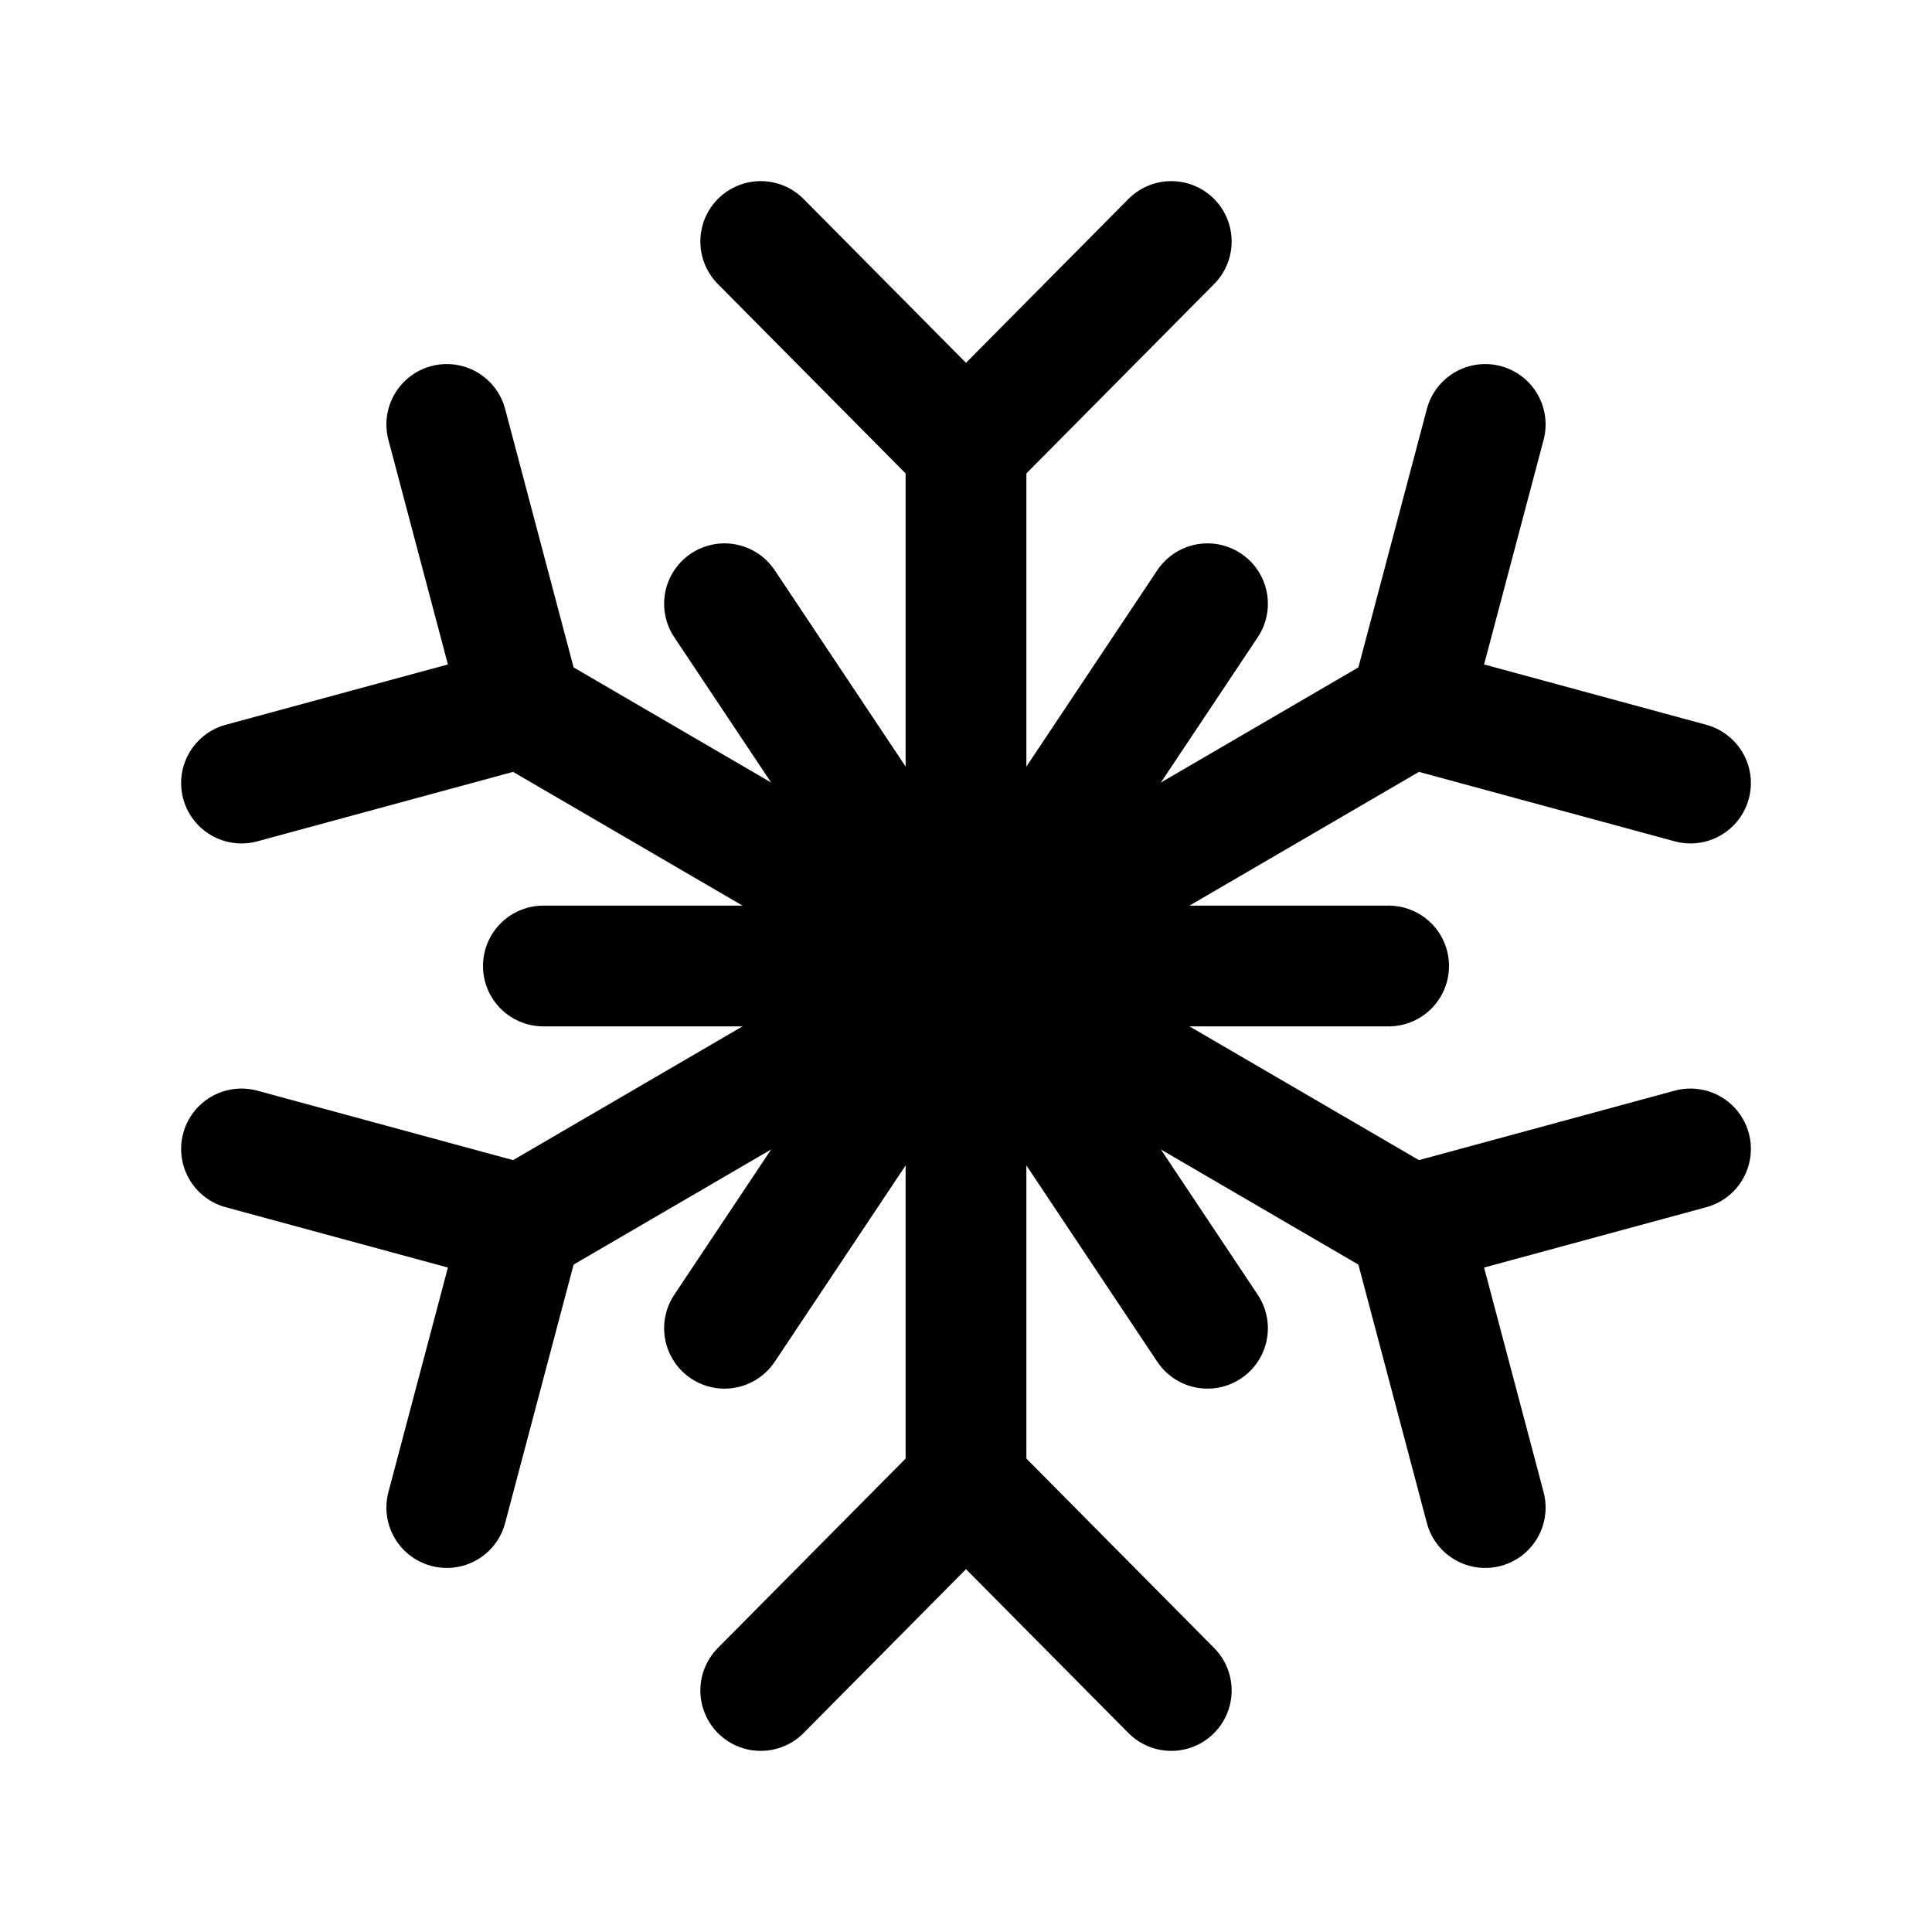
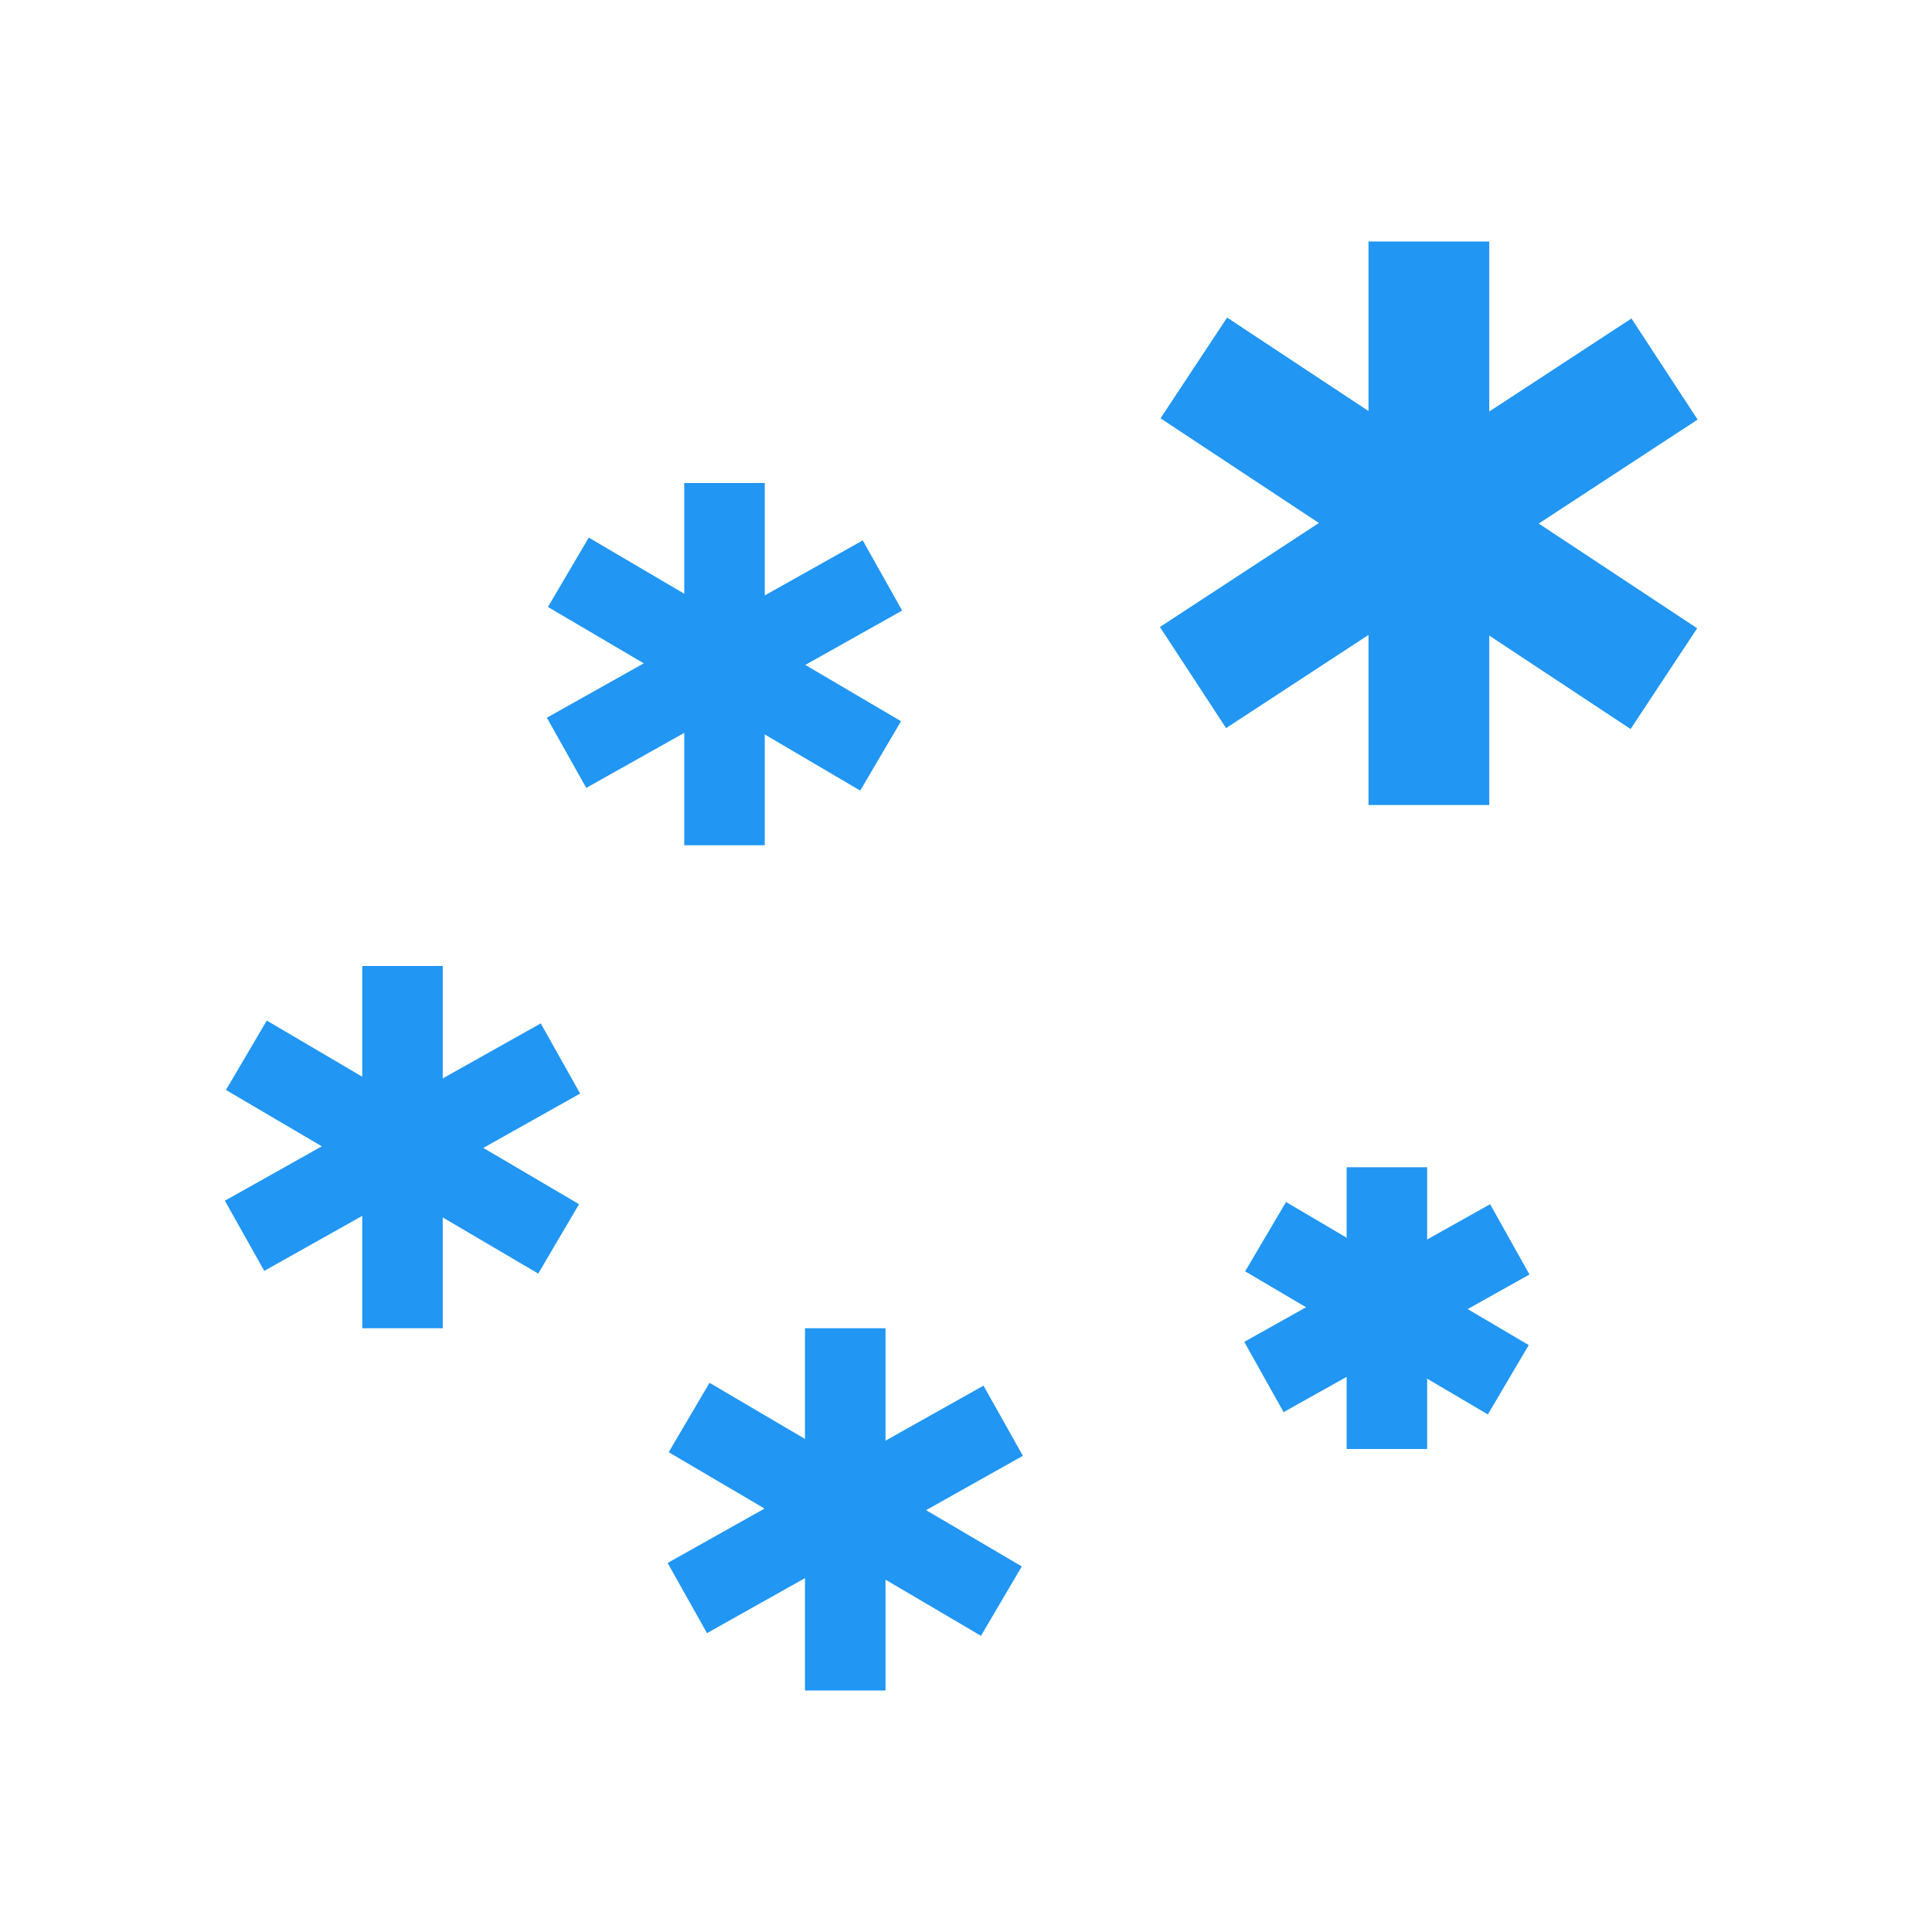
- <svg xmlns="http://www.w3.org/2000/svg" version="1.1" id="Icons" x="0px" y="0px" viewBox="0 0 32 32" style="enable-background:new 0 0 32 32;" xml:space="preserve">
-   <style type="text/css">
- 	.st0{fill:none;stroke:#000000;stroke-width:2;stroke-linecap:round;stroke-linejoin:round;stroke-miterlimit:10;}
- 	.st1{fill:none;stroke:#000000;stroke-width:2;stroke-linejoin:round;stroke-miterlimit:10;}
- </style>
-   <line class="st0" x1="16" y1="7.43" x2="16" y2="16" />
-   <polyline class="st0" points="19.4,4 16,7.43 12.6,4 " />
-   <line class="st0" x1="8.64" y1="11.71" x2="16" y2="16" />
-   <polyline class="st0" points="7.4,7.03 8.64,11.71 4,12.97 " />
-   <line class="st0" x1="8.64" y1="20.29" x2="16" y2="16" />
-   <polyline class="st0" points="4,19.03 8.64,20.29 7.4,24.97 " />
-   <line class="st0" x1="16" y1="24.57" x2="16" y2="16" />
-   <polyline class="st0" points="12.6,28 16,24.57 19.4,28 " />
-   <line class="st0" x1="23.36" y1="20.29" x2="16" y2="16" />
-   <polyline class="st0" points="24.6,24.97 23.36,20.29 28,19.03 " />
-   <line class="st0" x1="23.36" y1="11.71" x2="16" y2="16" />
-   <polyline class="st0" points="28,12.97 23.36,11.71 24.6,7.03 " />
-   <line class="st0" x1="9" y1="16" x2="23" y2="16" />
-   <line class="st0" x1="12" y1="22" x2="20" y2="10" />
-   <line class="st0" x1="20" y1="22" x2="12" y2="10" />
+ <svg xmlns="http://www.w3.org/2000/svg" version="1.1" x="0px" y="0px" viewBox="0 0 48 48" enable-background="new 0 0 48 48" xml:space="preserve">
+   <g>
+     <rect x="9" y="24" fill="#2196F3" width="2" height="9" />
+     <rect x="9" y="24" transform="matrix(0.5069 -0.862 0.862 0.5069 -19.6359 22.6722)" fill="#2196F3" width="2" height="9" />
+     <rect x="9" y="24" transform="matrix(-0.4895 -0.872 0.872 -0.4895 -9.9572 51.1707)" fill="#2196F3" width="1.999" height="9" />
+     <rect x="20" y="33" fill="#2196F3" width="2" height="9" />
+     <rect x="20" y="33" transform="matrix(0.5069 -0.862 0.862 0.5069 -21.97 36.5916)" fill="#2196F3" width="2" height="9" />
+     <rect x="20" y="33" transform="matrix(-0.4895 -0.872 0.872 -0.4895 -1.4208 74.1682)" fill="#2196F3" width="1.999" height="9" />
+     <rect x="17" y="12" fill="#2196F3" width="2" height="9" />
+     <rect x="17" y="12" transform="matrix(0.5069 -0.862 0.862 0.5069 -5.3476 23.6513)" fill="#2196F3" width="2" height="9" />
+     <rect x="17" y="12" transform="matrix(-0.4895 -0.872 0.872 -0.4895 12.4228 40.2728)" fill="#2196F3" width="1.999" height="9" />
+     <rect x="33.457" y="29" fill="#2196F3" width="2" height="7" />
+     <rect x="33.457" y="29" transform="matrix(0.4885 0.8726 -0.8726 0.4885 45.9834 -13.4426)" fill="#2196F3" width="2.001" height="7" />
+     <rect x="33.458" y="29.001" transform="matrix(0.5079 -0.8614 0.8614 0.5079 -11.0395 45.6771)" fill="#2196F3" width="2" height="7" />
+     <rect x="34" y="6" fill="#2196F3" width="3" height="14" />
+     <rect x="33.999" y="6.001" transform="matrix(0.5475 0.8368 -0.8368 0.5475 26.9405 -23.8234)" fill="#2196F3" width="3.002" height="14" />
+     <rect x="34" y="5.999" transform="matrix(0.5514 -0.8342 0.8342 0.5514 5.0808 35.4475)" fill="#2196F3" width="3" height="14" />
+   </g>
</svg>
